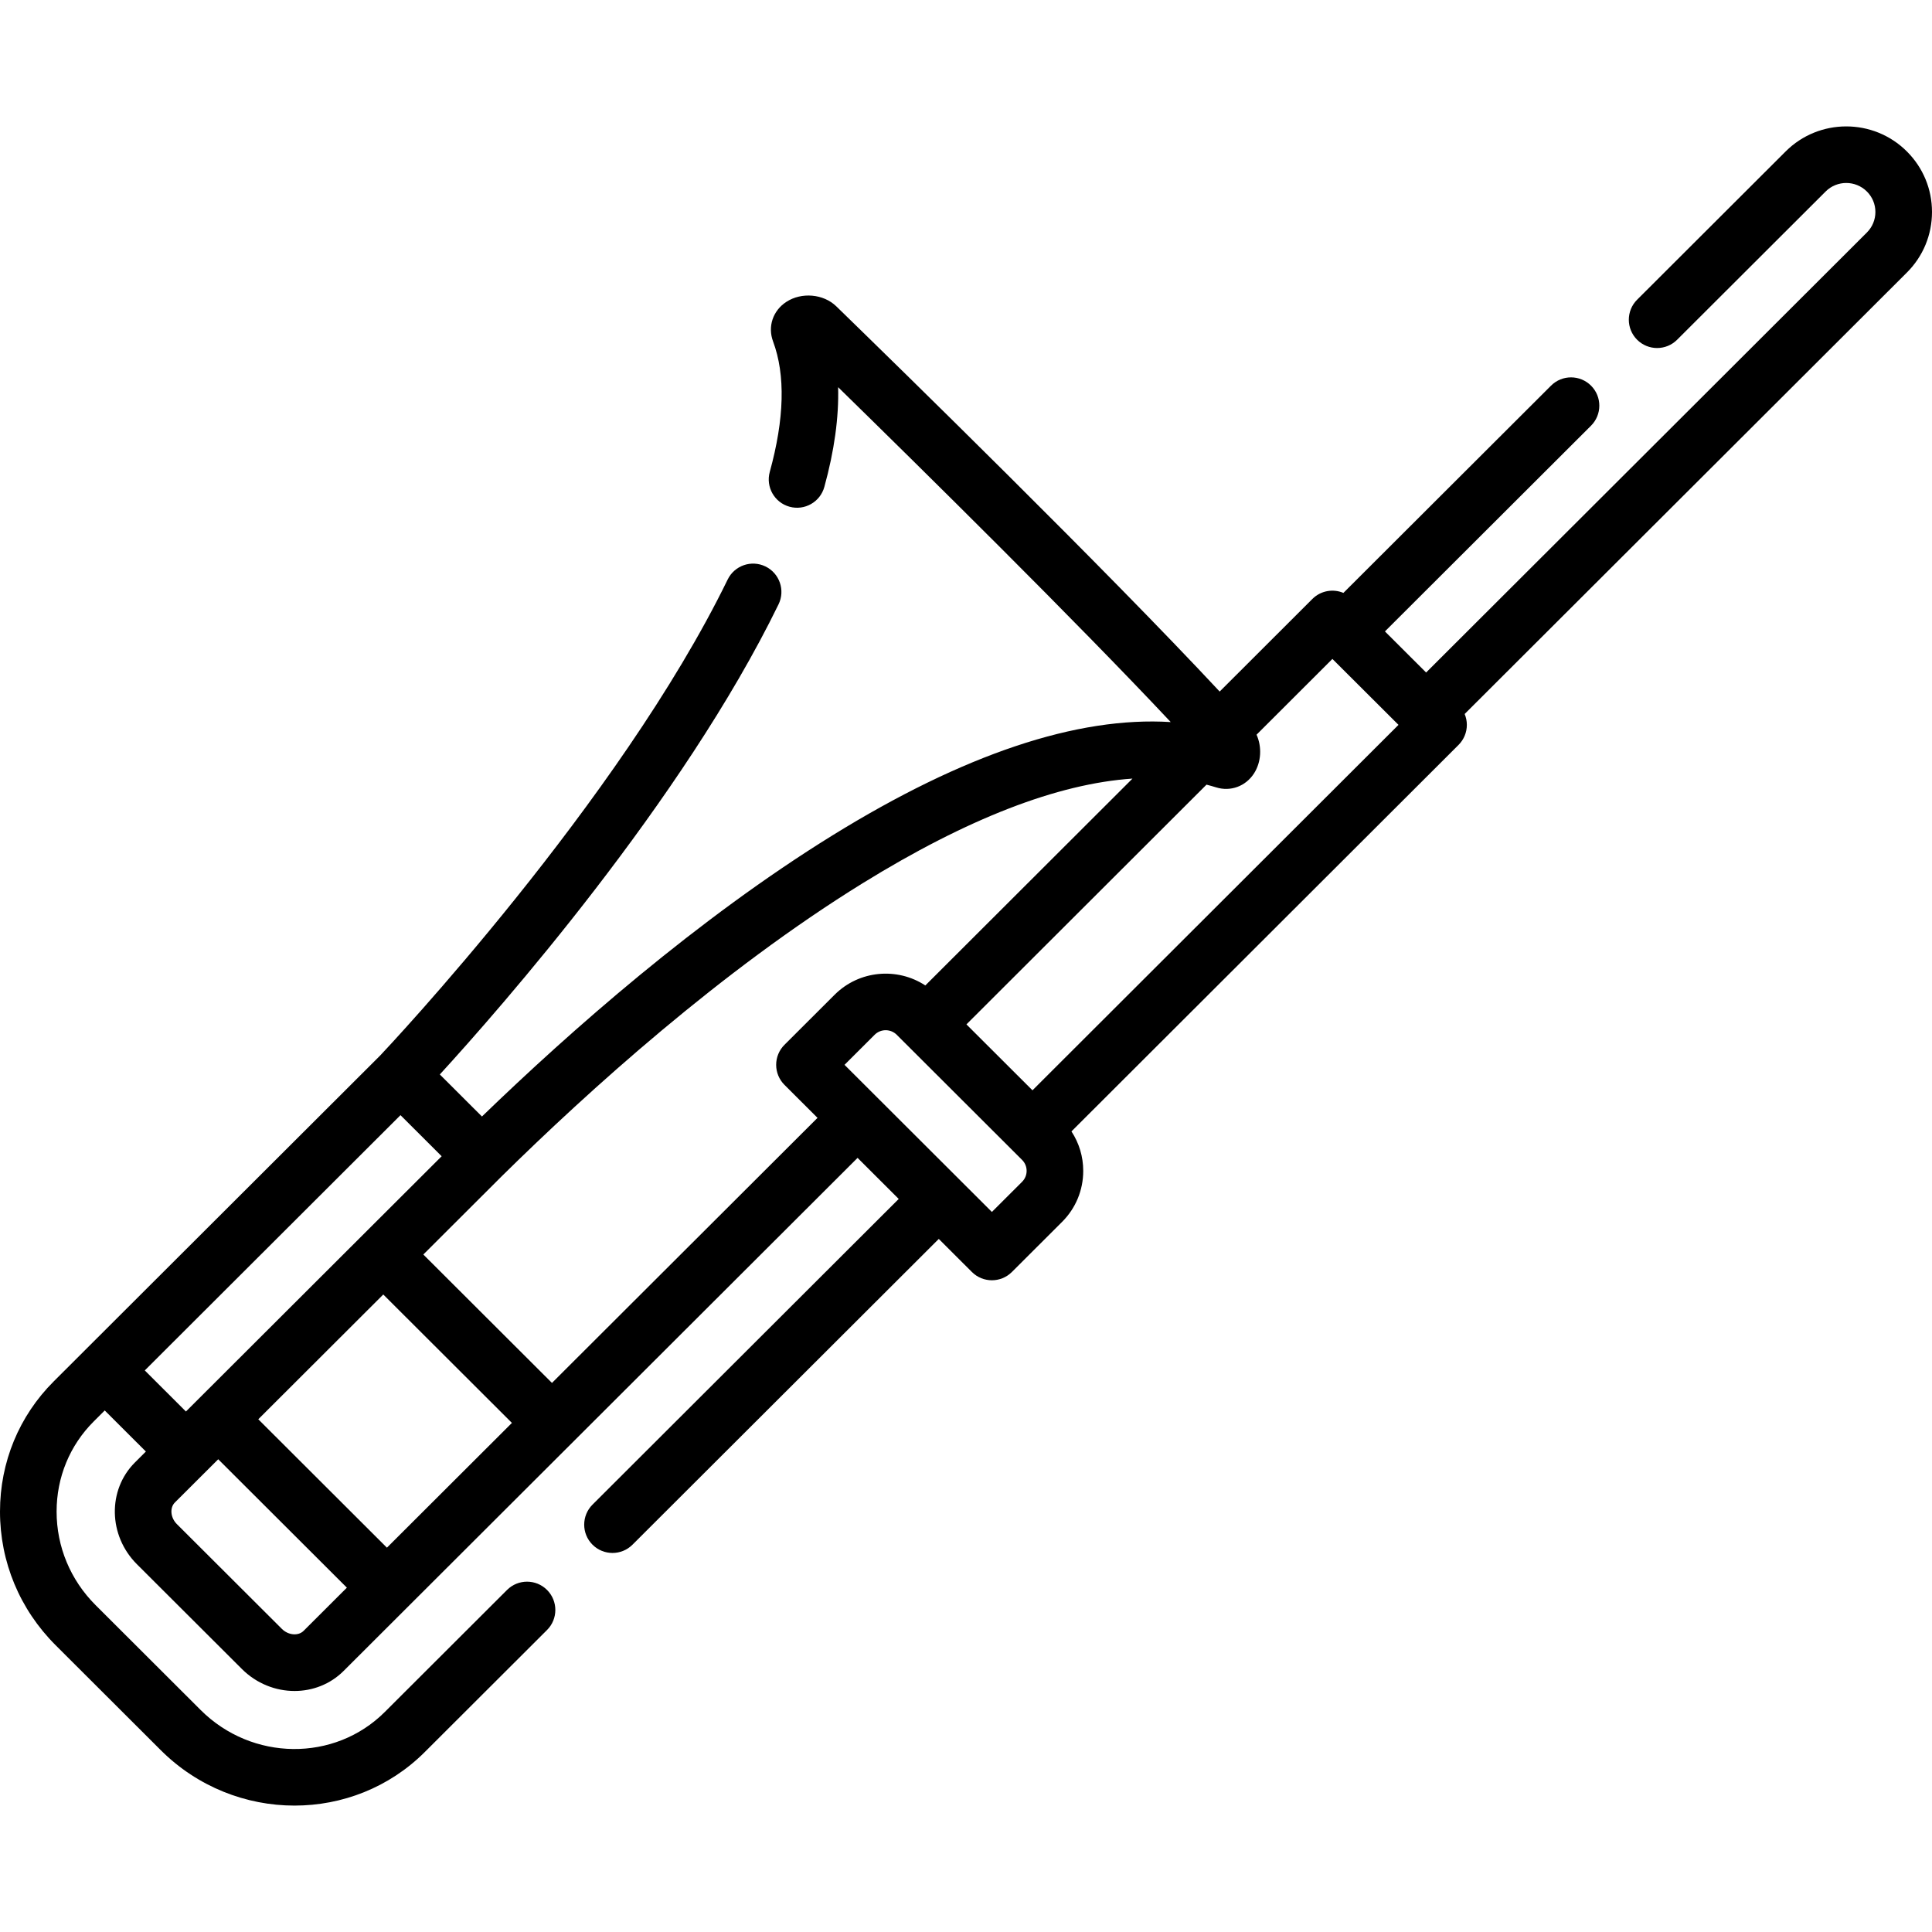
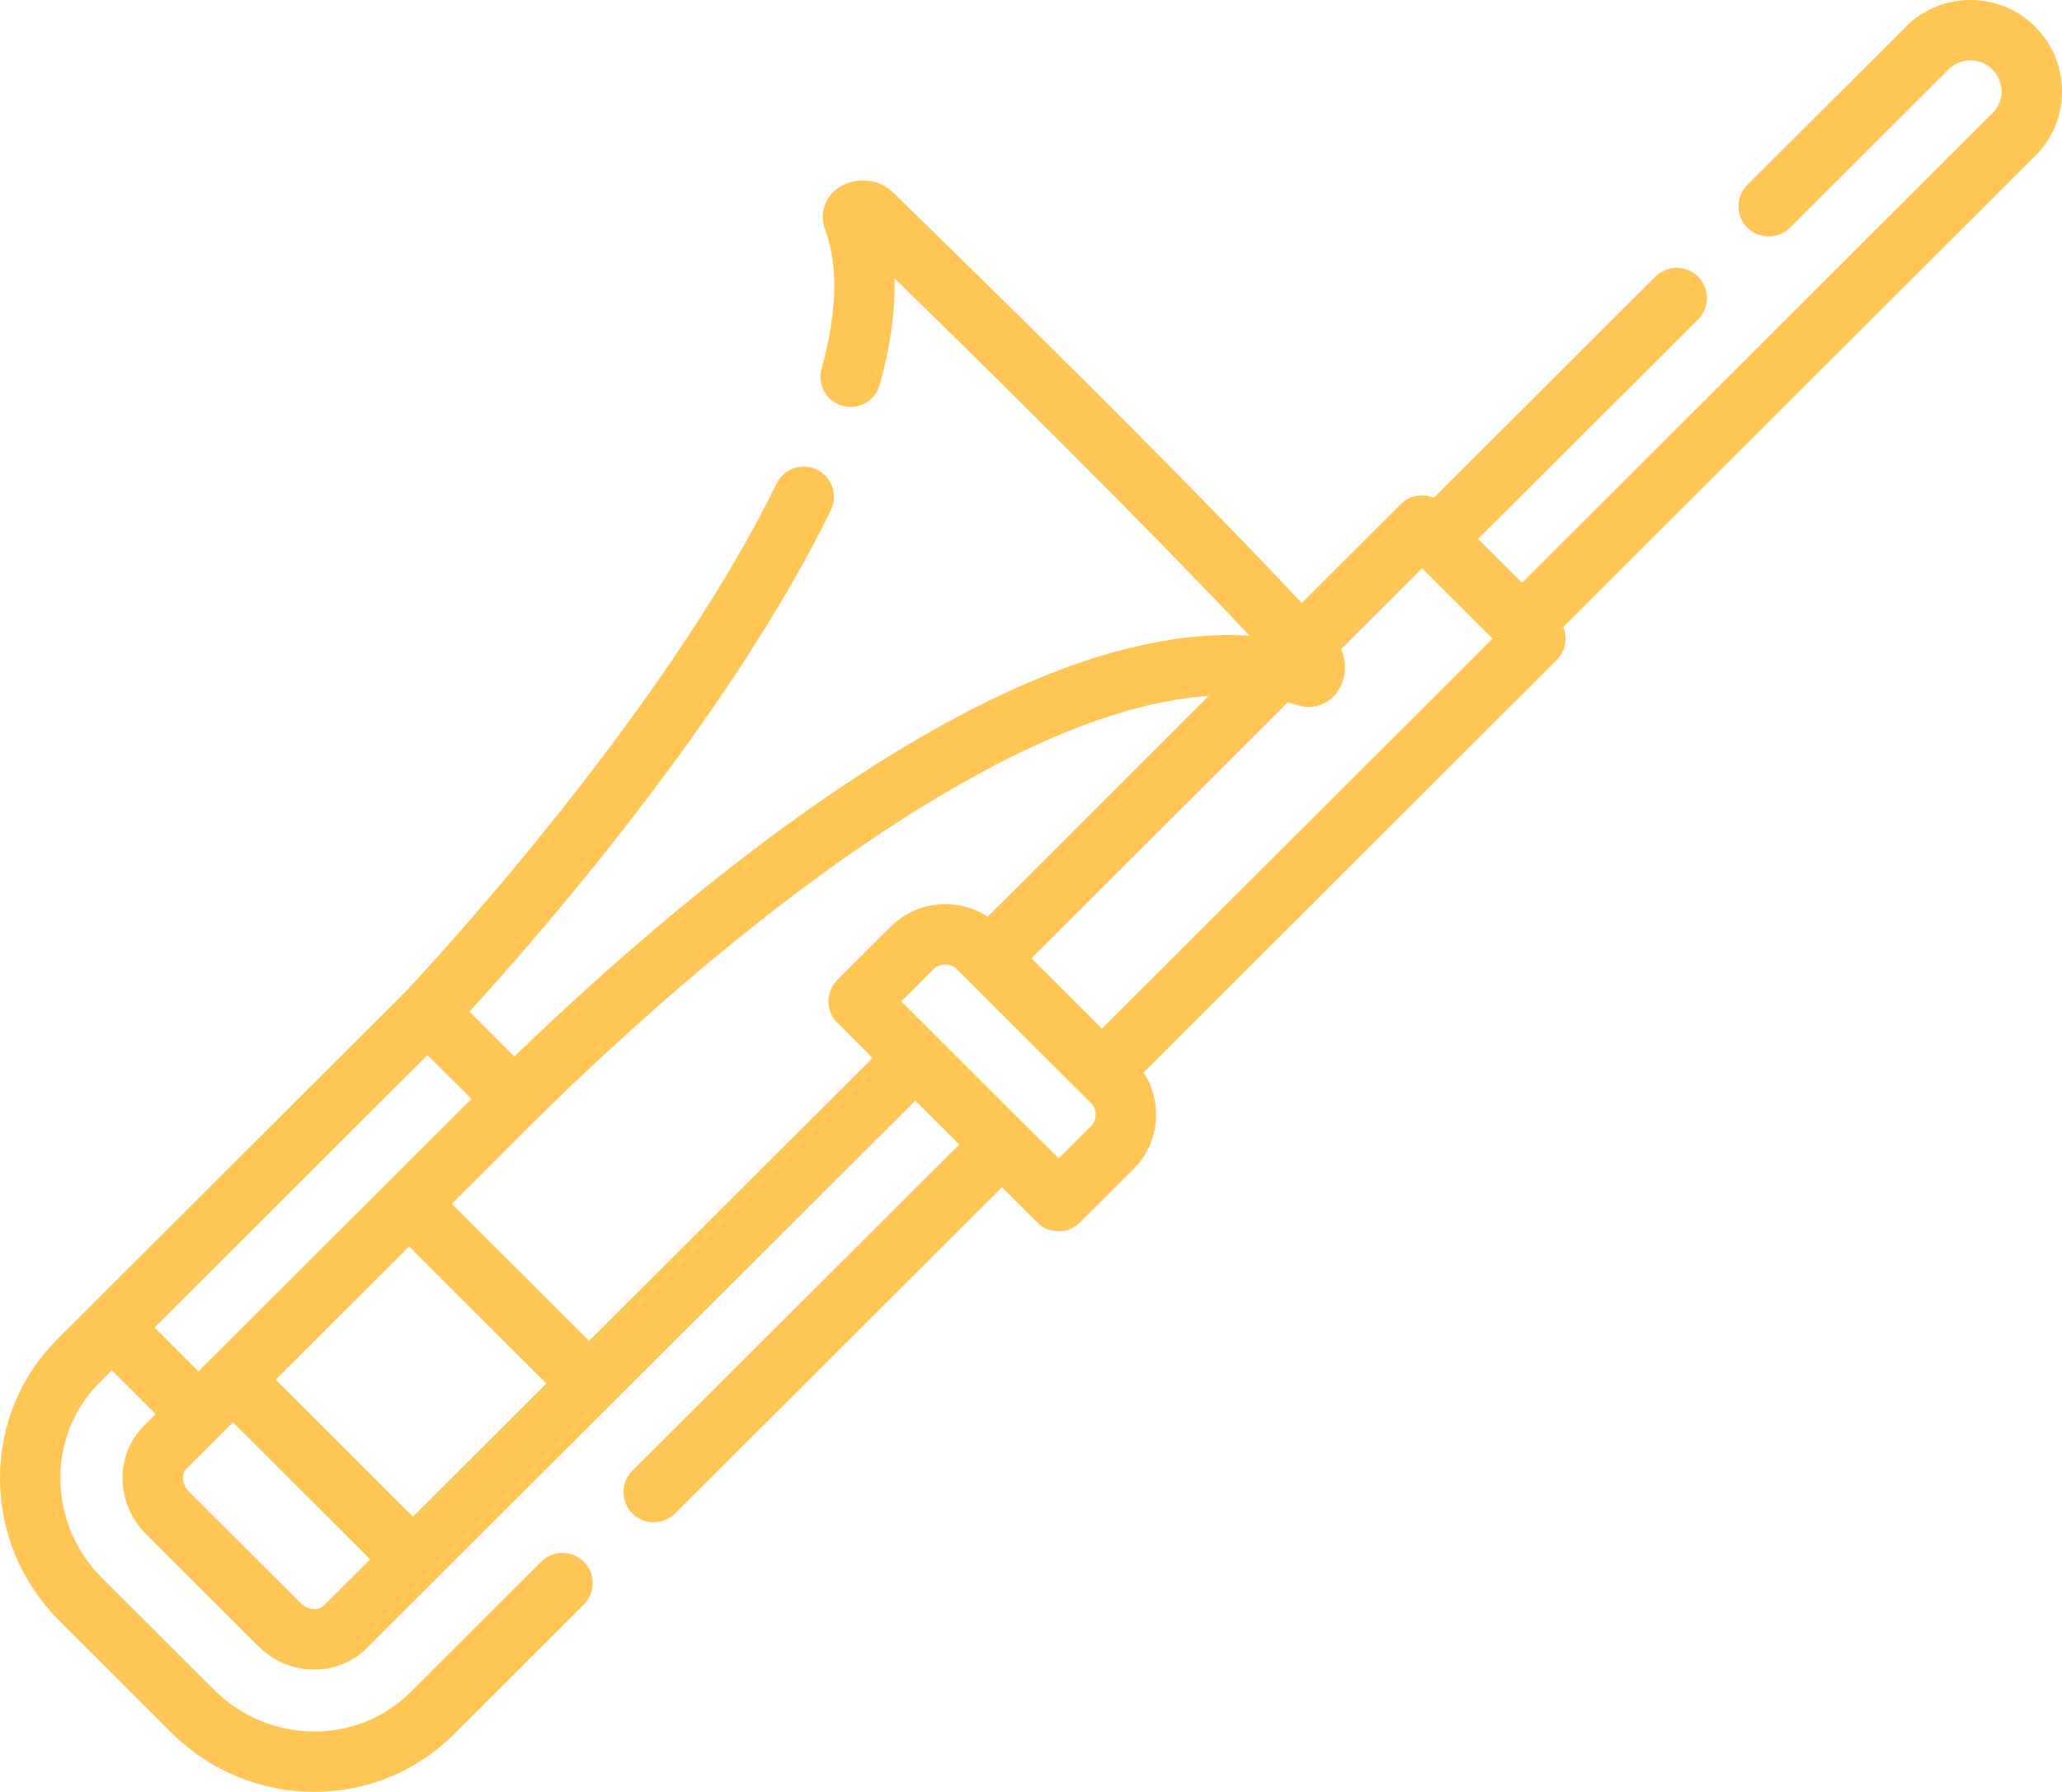
- <svg xmlns="http://www.w3.org/2000/svg" version="1.1" id="Capa_1" x="0px" y="0px" viewBox="0 0 512 512" style="enable-background:new 0 0 512 512;" xml:space="preserve">
+ <svg xmlns="http://www.w3.org/2000/svg" version="1.1" id="Capa_1" x="0px" y="0px" width="2040.939px" height="1773.864px" viewBox="793.705 133.538 2040.939 1773.864" enable-background="new 793.705 133.538 2040.939 1773.864" xml:space="preserve">
  <g>
    <g>
-       <path d="M512,56.169c-0.003-6.063-2.371-11.76-6.664-16.039c-8.855-8.84-23.263-8.84-32.117-0.001l-39.362,39.293    c-2.932,2.926-2.936,7.675-0.01,10.607c2.926,2.93,7.675,2.937,10.606,0.009l39.363-39.292c3.011-3.007,7.91-3.006,10.927,0.005    c1.454,1.449,2.256,3.376,2.257,5.425c0,2.055-0.803,3.988-2.261,5.446L377.934,178.221l-10.911-10.888l54.613-54.517    c2.932-2.926,2.936-7.675,0.01-10.607c-2.926-2.93-7.675-2.937-10.606-0.009l-55.023,54.926c-2.727-1.151-5.995-0.62-8.218,1.599    l-24.574,24.542c-30.278-32.47-84.48-85.439-101.608-102.097c-3.383-3.29-9.194-3.805-13.229-1.172    c-3.573,2.331-4.985,6.55-3.514,10.496c3.303,8.865,3.007,20.495-0.877,34.566c-1.103,3.993,1.241,8.123,5.233,9.226    c3.992,1.102,8.123-1.241,9.226-5.234c2.651-9.603,3.87-18.442,3.655-26.446c22.406,21.91,62.852,61.803,88.144,88.751    c-24.783-1.551-54.835,8.506-89.645,30.029c-35.724,22.088-69.408,51.789-92.889,74.5l-11.163-11.143    c15.759-17.228,64.341-72.41,89.767-124.592c1.814-3.724,0.267-8.213-3.457-10.028c-3.723-1.815-8.213-0.268-10.027,3.457    c-28.664,58.826-90.291,124.241-92.09,126.142L33.184,347.17c-0.004,0.004-0.008,0.007-0.011,0.01l-5.094,5.086l-5.625,5.615    c-0.004,0.004-0.008,0.009-0.012,0.013l-8.209,8.196C5.058,375.245,0.002,387.488,0,400.564    C-0.002,413.923,5.233,426.508,14.743,436l27.84,27.792C52.399,473.59,65.26,478.5,78.055,478.5    c12.551-0.001,25.041-4.727,34.524-14.199l32.391-32.334c2.931-2.926,2.936-7.675,0.009-10.607    c-2.926-2.933-7.674-2.936-10.607-0.009l-32.391,32.335c-13.311,13.293-35.202,13.063-48.801-0.511l-27.84-27.791    c-6.669-6.658-10.342-15.471-10.34-24.817c0.001-9.064,3.492-17.537,9.831-23.86l2.924-2.92l10.904,10.885l-2.911,2.905    c-7.285,7.285-7.056,19.37,0.517,26.942l27.85,27.792c3.879,3.87,8.944,5.818,13.942,5.818c4.755,0,9.45-1.764,13.004-5.31    l136.206-135.971l10.903,10.884l-81.15,81.01c-2.931,2.926-2.936,7.675-0.009,10.607c1.465,1.468,3.386,2.201,5.308,2.201    c1.917,0,3.834-0.73,5.299-2.192l81.168-81.029l8.779,8.763c1.464,1.462,3.381,2.192,5.298,2.192s3.834-0.73,5.299-2.192    l13.298-13.275c3.617-3.61,5.608-8.411,5.608-13.519c0-3.776-1.094-7.379-3.122-10.463L386.529,197.41    c1.408-1.406,2.2-3.315,2.201-5.305c0-1.002-0.2-1.982-0.579-2.89l117.186-116.98C509.636,67.944,512.002,62.238,512,56.169z     M38.368,363.177l67.768-67.648l10.908,10.889c-0.019,0.018,0.035-0.036,0.017-0.017c-0.017,0.017,0,0-0.017,0.017l-67.77,67.646    L38.368,363.177z M80.461,432.189c-1.421,1.415-4.056,1.183-5.754-0.51l-27.844-27.784c-1.689-1.69-1.923-4.312-0.517-5.718    l8.197-8.179c0.01-0.01,0.021-0.018,0.031-0.028l3.259-3.253l34.091,34.03L80.461,432.189z M102.539,410.15l-34.091-34.03    l33.124-33.064l34.091,34.03L102.539,410.15z M207.893,287.501l8.758,8.742l-70.374,70.246l-34.09-34.029    c0.001-0.001,20.738-20.701,20.739-20.702c22.994-22.67,58.239-54.539,95.571-77.62c27.787-17.18,51.762-26.47,71.621-27.802    l-54.896,54.82c-7.418-4.871-17.512-4.052-24.032,2.455l-13.298,13.274c-1.409,1.406-2.201,3.316-2.201,5.308    S206.483,286.094,207.893,287.501z M270.861,313.193l-7.999,7.985l-39.055-38.985l7.98-7.966c1.615-1.613,4.241-1.612,5.856-0.001    l33.218,33.159c0.778,0.776,1.206,1.808,1.206,2.904C272.067,311.385,271.638,312.416,270.861,313.193z M273.616,288.942    l-17.5-17.468l63.621-63.533c0.858,0.221,1.708,0.457,2.545,0.719c3.812,1.194,7.846-0.285,10.036-3.686    c1.953-3.032,2.131-7.037,0.681-10.275l20.103-20.076l17.513,17.473L273.616,288.942z" />
+       <path fill="#FFC555" d="M2834.645,223.901c-0.012-24.168-9.451-46.878-26.563-63.935c-35.299-35.238-92.731-35.238-128.025-0.004    l-156.905,156.63c-11.688,11.664-11.704,30.594-0.04,42.282c11.664,11.679,30.594,11.707,42.277,0.035l156.91-156.626    c12.002-11.986,31.53-11.982,43.557,0.02c5.797,5.776,8.993,13.458,8.997,21.625c0,8.191-3.201,15.896-9.013,21.708    l-465.609,464.789l-43.494-43.402l217.699-217.316c11.688-11.663,11.703-30.594,0.04-42.281    c-11.663-11.68-30.594-11.708-42.277-0.036l-219.334,218.946c-10.87-4.588-23.897-2.471-32.759,6.374l-97.957,97.83    c-120.694-129.433-336.755-340.578-405.03-406.98c-13.485-13.114-36.649-15.167-52.733-4.672    c-14.243,9.292-19.872,26.11-14.008,41.84c13.166,35.337,11.986,81.697-3.496,137.787c-4.396,15.917,4.947,32.38,20.859,36.776    c15.913,4.394,32.381-4.946,36.777-20.863c10.567-38.279,15.427-73.514,14.569-105.42c89.315,87.338,250.542,246.36,351.36,353.78    c-98.79-6.183-218.584,33.907-357.344,119.702c-142.403,88.048-276.675,206.442-370.275,296.973l-44.498-44.418    c62.819-68.676,256.478-288.642,357.831-496.651c7.23-14.845,1.063-32.738-13.78-39.974c-14.841-7.235-32.739-1.068-39.971,13.78    c-114.26,234.493-359.918,495.25-367.09,502.829l-269.336,268.861c-0.016,0.018-0.032,0.029-0.044,0.041l-20.306,20.273    l-22.423,22.383c-0.016,0.016-0.032,0.035-0.048,0.051l-32.723,32.672c-36.573,36.494-56.728,85.297-56.735,137.42    c-0.009,53.252,20.859,103.418,58.769,141.256l110.977,110.785c39.128,39.057,90.395,58.629,141.398,58.629    c50.031-0.004,99.818-18.842,137.62-56.6l129.117-128.891c11.684-11.664,11.703-30.594,0.036-42.281    c-11.664-11.691-30.591-11.705-42.282-0.037l-129.117,128.895c-53.061,52.988-140.322,52.072-194.531-2.037l-110.976-110.781    c-26.584-26.539-41.226-61.67-41.218-98.926c0.004-36.131,13.92-69.906,39.188-95.109l11.656-11.641l43.465,43.391l-11.604,11.58    c-29.04,29.039-28.127,77.213,2.061,107.396l111.016,110.783c15.463,15.428,35.653,23.193,55.576,23.193    c18.955,0,37.67-7.033,51.837-21.168l542.945-542.008l43.462,43.385l-323.48,322.924c-11.684,11.662-11.704,30.594-0.036,42.281    c5.84,5.852,13.497,8.773,21.158,8.773c7.642,0,15.283-2.91,21.123-8.738l323.553-322.998l34.995,34.932    c5.836,5.828,13.478,8.736,21.119,8.736s15.283-2.908,21.123-8.736l53.009-52.918c14.418-14.389,22.354-33.527,22.354-53.889    c0-15.053-4.361-29.414-12.445-41.709l408.918-408.287c5.612-5.604,8.77-13.214,8.773-21.146c0-3.994-0.797-7.901-2.309-11.521    l467.129-466.307C2825.222,270.839,2834.653,248.094,2834.645,223.901z M946.647,1447.701l270.138-269.66l43.481,43.406    c-0.075,0.072,0.14-0.145,0.068-0.068c-0.068,0.068,0,0-0.068,0.068l-270.146,269.65L946.647,1447.701z M1114.439,1722.796    c-5.665,5.641-16.168,4.717-22.937-2.033l-110.992-110.752c-6.732-6.738-7.666-17.189-2.061-22.793l32.675-32.604    c0.04-0.041,0.083-0.072,0.123-0.111l12.991-12.969l135.895,135.652L1114.439,1722.796z M1202.447,1634.945l-135.895-135.65    l132.04-131.801l135.894,135.65L1202.447,1634.945z M1622.41,1146.041l34.911,34.846l-280.525,280.016l-135.89-135.646    c0.004-0.004,82.666-82.518,82.67-82.521c91.659-90.367,232.152-217.404,380.966-309.411    c110.765-68.482,206.334-105.515,285.496-110.824l-218.826,218.524c-29.57-19.416-69.807-16.152-95.797,9.787l-53.009,52.912    c-5.616,5.605-8.773,13.219-8.773,21.158C1613.633,1132.822,1616.79,1140.431,1622.41,1146.041z M1873.414,1248.453l-31.886,31.83    l-155.682-155.402l31.811-31.754c6.438-6.43,16.905-6.426,23.343-0.004l132.414,132.18c3.101,3.092,4.808,7.207,4.808,11.574    C1878.222,1241.246,1876.511,1245.357,1873.414,1248.453z M1884.396,1151.783l-69.758-69.631l253.606-253.255    c3.42,0.881,6.809,1.822,10.145,2.866c15.196,4.76,31.276-1.136,40.006-14.693c7.785-12.086,8.495-28.051,2.715-40.958    l80.135-80.027l69.811,69.651L1884.396,1151.783z" />
    </g>
  </g>
-   <g>
- </g>
-   <g>
- </g>
-   <g>
- </g>
-   <g>
- </g>
-   <g>
- </g>
-   <g>
- </g>
-   <g>
- </g>
-   <g>
- </g>
-   <g>
- </g>
-   <g>
- </g>
-   <g>
- </g>
-   <g>
- </g>
-   <g>
- </g>
-   <g>
- </g>
-   <g>
- </g>
</svg>
